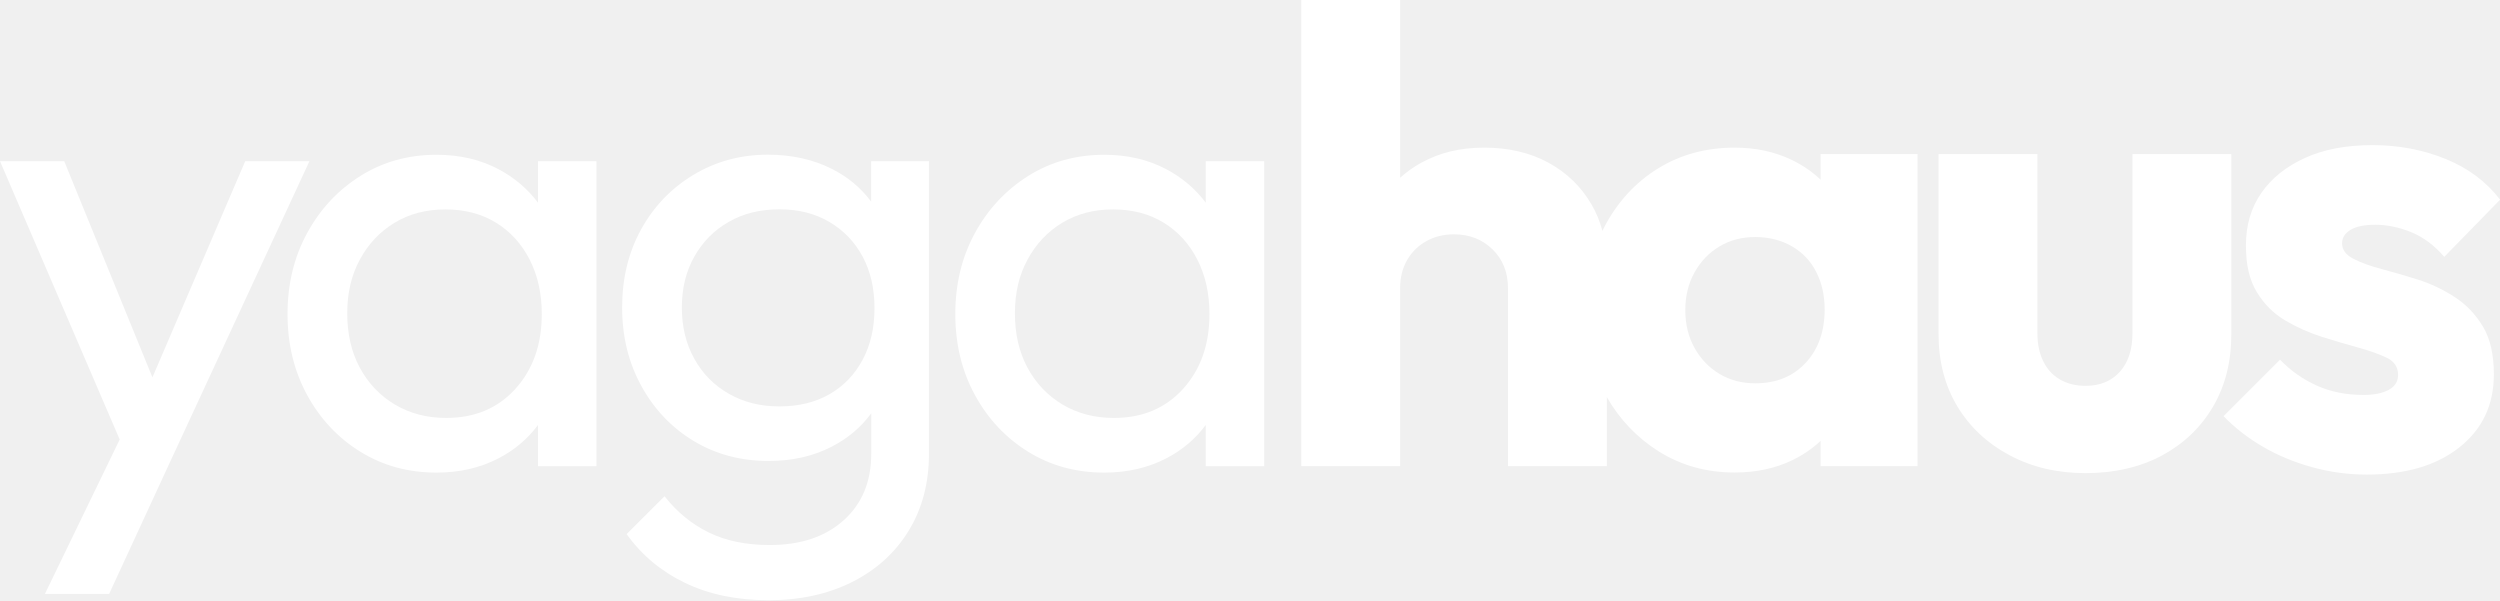
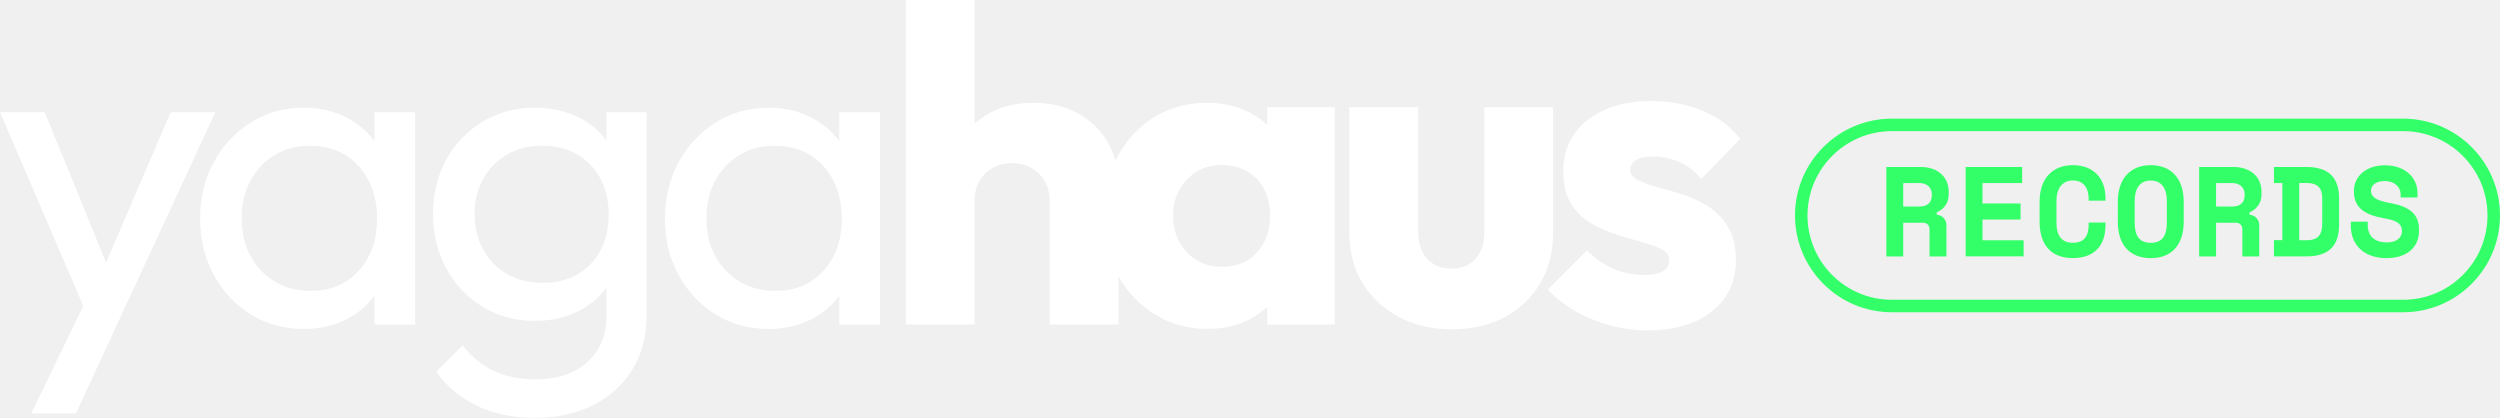
- <svg xmlns="http://www.w3.org/2000/svg" id="Capa_2" data-name="Capa 2" width="277.19" height="66.56" viewBox="0 0 277.19 66.56">
+ <svg xmlns="http://www.w3.org/2000/svg" id="Capa_2" data-name="Capa 2" width="398.23" height="66.56" viewBox="0 0 398.23 66.56">
  <g id="Capa_1-2" data-name="Capa 1">
    <g>
      <polygon points="27.19 17.87 16.9 41.84 7.12 17.87 0 17.87 13.27 48.73 4.98 65.85 12.1 65.85 18.51 51.97 34.31 17.87 27.19 17.87" fill="#fff" />
      <path d="M59.65,22.47c-1.16-1.54-2.62-2.78-4.38-3.71-2.02-1.07-4.31-1.6-6.87-1.6-3.13,0-5.94.78-8.44,2.35s-4.46,3.68-5.91,6.34c-1.45,2.66-2.17,5.65-2.17,8.97s.72,6.31,2.17,8.97c1.45,2.66,3.42,4.76,5.91,6.3,2.49,1.54,5.3,2.31,8.44,2.31,2.56,0,4.86-.53,6.91-1.6,1.76-.92,3.2-2.15,4.34-3.68v4.57h6.48V17.87h-6.48v4.6ZM57.16,43.1c-1.95,2.16-4.51,3.24-7.69,3.24-2.14,0-4.03-.5-5.7-1.49-1.66-1-2.95-2.36-3.88-4.09-.93-1.73-1.39-3.74-1.39-6.02s.46-4.21,1.39-5.94c.93-1.73,2.21-3.1,3.84-4.09,1.64-1,3.52-1.49,5.66-1.49s4,.49,5.59,1.46c1.59.97,2.84,2.34,3.74,4.09.9,1.76,1.35,3.77,1.35,6.05,0,3.37-.97,6.13-2.92,8.29Z" fill="#fff" />
      <path d="M96.6,22.37c-1.13-1.53-2.59-2.75-4.38-3.65-2.06-1.04-4.43-1.57-7.08-1.57-3.04,0-5.79.75-8.26,2.24-2.47,1.49-4.4,3.51-5.8,6.05-1.4,2.54-2.1,5.42-2.1,8.65s.71,6.13,2.14,8.72c1.42,2.59,3.36,4.62,5.8,6.09,2.44,1.47,5.21,2.21,8.29,2.21,2.61,0,4.94-.52,6.98-1.57,1.79-.92,3.26-2.15,4.41-3.71v4.49c0,3.08-1.02,5.54-3.06,7.37-2.04,1.83-4.77,2.74-8.19,2.74-2.61,0-4.87-.46-6.76-1.39-1.9-.93-3.54-2.27-4.91-4.02l-4.2,4.2c1.66,2.32,3.82,4.13,6.48,5.41,2.66,1.28,5.74,1.92,9.25,1.92s6.61-.68,9.29-2.03c2.68-1.35,4.77-3.25,6.26-5.69,1.49-2.44,2.24-5.28,2.24-8.51V17.87h-6.41v4.51ZM95.64,39.9c-.88,1.64-2.1,2.91-3.67,3.81-1.57.9-3.42,1.35-5.55,1.35s-3.95-.46-5.59-1.39c-1.64-.93-2.92-2.22-3.84-3.88-.93-1.66-1.39-3.56-1.39-5.69s.46-4.02,1.39-5.66c.93-1.64,2.19-2.92,3.81-3.84,1.61-.93,3.49-1.39,5.62-1.39s3.93.46,5.52,1.39c1.59.93,2.82,2.21,3.7,3.84.88,1.64,1.32,3.55,1.32,5.73s-.44,4.09-1.32,5.73Z" fill="#fff" />
      <path d="M133.69,22.47c-1.16-1.54-2.62-2.78-4.38-3.71-2.02-1.07-4.31-1.6-6.87-1.6-3.13,0-5.94.78-8.44,2.35-2.49,1.57-4.46,3.68-5.91,6.34-1.45,2.66-2.17,5.65-2.17,8.97s.72,6.31,2.17,8.97c1.45,2.66,3.42,4.76,5.91,6.3,2.49,1.54,5.3,2.31,8.44,2.31,2.56,0,4.86-.53,6.91-1.6,1.76-.92,3.2-2.15,4.34-3.68v4.57h6.48V17.87h-6.48v4.6ZM131.19,43.1c-1.95,2.16-4.51,3.24-7.69,3.24-2.14,0-4.03-.5-5.7-1.49-1.66-1-2.95-2.36-3.88-4.09-.93-1.73-1.39-3.74-1.39-6.02s.46-4.21,1.39-5.94c.93-1.73,2.21-3.1,3.84-4.09,1.64-1,3.52-1.49,5.66-1.49s4,.49,5.59,1.46c1.59.97,2.84,2.34,3.74,4.09.9,1.76,1.35,3.77,1.35,6.05,0,3.37-.97,6.13-2.92,8.29Z" fill="#fff" />
      <path d="M201.88,19.94c-.93-.89-2.01-1.63-3.24-2.22-1.88-.9-3.98-1.35-6.3-1.35-3.18,0-6.02.77-8.51,2.31-2.49,1.54-4.46,3.68-5.91,6.41-.09.17-.17.34-.25.51-.28-1.05-.68-2.03-1.21-2.93-1.14-1.97-2.73-3.51-4.77-4.63-2.04-1.11-4.41-1.67-7.12-1.67s-4.94.56-6.98,1.67c-.86.47-1.64,1.03-2.35,1.67V0h-10.96v51.68h10.96v-19.72c0-1.19.26-2.23.78-3.13.52-.9,1.23-1.6,2.14-2.1.9-.5,1.92-.75,3.06-.75,1.71,0,3.13.56,4.27,1.67,1.14,1.12,1.71,2.55,1.71,4.31v19.72h10.96v-7.65c1.42,2.48,3.32,4.47,5.69,5.98,2.51,1.59,5.34,2.38,8.47,2.38,2.37,0,4.5-.45,6.37-1.35,1.2-.58,2.26-1.3,3.17-2.16v2.8h10.75V17.08h-10.75v2.86ZM200.21,40.22c-1.4,1.52-3.26,2.28-5.59,2.28-1.47,0-2.79-.34-3.95-1.03-1.16-.69-2.09-1.65-2.78-2.88-.69-1.23-1.03-2.63-1.03-4.2s.34-2.97,1.03-4.2c.69-1.23,1.61-2.19,2.78-2.88,1.16-.69,2.48-1.03,3.95-1.03s2.87.34,4.06,1.03c1.19.69,2.09,1.64,2.7,2.85.62,1.21.93,2.6.93,4.16,0,2.42-.7,4.39-2.1,5.91Z" fill="#fff" />
      <path d="M247.4,17.08h-10.96v19.86c0,1.8-.46,3.23-1.39,4.27-.93,1.04-2.2,1.57-3.81,1.57-1.09,0-2.04-.24-2.85-.71-.81-.47-1.42-1.15-1.85-2.03-.43-.88-.64-1.91-.64-3.1v-19.86h-10.96v20c0,2.99.69,5.64,2.06,7.94,1.38,2.3,3.31,4.12,5.8,5.45,2.49,1.33,5.3,1.99,8.44,1.99s6.05-.65,8.47-1.96c2.42-1.3,4.31-3.11,5.66-5.41,1.35-2.3,2.03-4.97,2.03-8.01v-20Z" fill="#fff" />
      <path d="M272.14,32.92c-1.28-.83-2.63-1.47-4.06-1.92-1.42-.45-2.77-.84-4.02-1.17-1.26-.33-2.3-.71-3.13-1.14-.83-.43-1.25-1-1.25-1.71,0-.62.31-1.11.93-1.49.62-.38,1.54-.57,2.78-.57s2.6.27,3.95.82c1.35.55,2.57,1.46,3.67,2.74l6.19-6.34c-1.52-1.99-3.54-3.5-6.05-4.52-2.52-1.02-5.22-1.53-8.11-1.53s-5.39.47-7.47,1.42c-2.09.95-3.7,2.24-4.84,3.88-1.14,1.64-1.71,3.57-1.71,5.8s.4,3.87,1.21,5.2c.81,1.33,1.85,2.37,3.13,3.13,1.28.76,2.63,1.36,4.06,1.82,1.42.45,2.79.85,4.09,1.21,1.3.36,2.36.74,3.17,1.14.81.4,1.21,1.03,1.21,1.89,0,.71-.34,1.26-1.03,1.64-.69.38-1.63.57-2.81.57-1.9,0-3.62-.34-5.16-1.03-1.54-.69-2.91-1.65-4.09-2.88l-6.26,6.26c1.23,1.28,2.68,2.41,4.34,3.38,1.66.97,3.49,1.73,5.48,2.28,1.99.55,4.01.82,6.05.82,4.32,0,7.75-1.01,10.29-3.03,2.54-2.02,3.81-4.71,3.81-8.08,0-2.18-.4-3.95-1.21-5.3-.81-1.35-1.85-2.44-3.13-3.27Z" fill="#fff" />
    </g>
+     <path d="M382.81,49.74h-81.46c-8.5,0-15.42-6.92-15.42-15.42s6.92-15.42,15.42-15.42h81.46c8.5,0,15.42,6.92,15.42,15.42s-6.92,15.42-15.42,15.42ZM301.35,20.89c-7.4,0-13.43,6.02-13.43,13.43s6.02,13.43,13.43,13.43h81.46c7.4,0,13.43-6.02,13.43-13.43s-6.02-13.43-13.43-13.43h-81.46Z" fill="#33ff69" />
+     <g>
+       <path d="M300.48,26.6h5.45c2.91,0,4.48,1.75,4.48,3.93v.49c0,1.16-.63,2.26-1.91,2.81v.37c.96.1,1.55.79,1.55,1.73v4.92h-2.69v-4.27c0-.65-.33-1.1-1.1-1.1h-3.09v5.37h-2.69v-14.24ZM305.73,32.9c1.3,0,1.99-.65,1.99-1.75v-.24c0-.94-.69-1.75-1.99-1.75h-2.56v3.74h2.56Z" fill="#33ff69" />
+       <path d="M313.12,26.6h8.99v2.56h-6.31v3.25h6.06v2.56h-6.06v3.3h6.55v2.56h-9.24v-14.24Z" fill="#33ff69" />
+       <path d="M324.89,35.3v-3.17c0-3.66,2.03-5.82,5.29-5.82s5.21,2.03,5.21,5.29v.37h-2.69v-.37c0-1.34-.57-2.85-2.52-2.85-1.79,0-2.6,1.46-2.6,3.17v3.58c0,1.85.69,3.17,2.6,3.17,2.07,0,2.52-1.38,2.52-2.85v-.37h2.69v.37c0,3.38-1.83,5.29-5.21,5.29s-5.29-2.03-5.29-5.82Z" fill="#33ff69" />
+       <path d="M337.35,35.3v-3.17c0-3.66,1.99-5.82,5.25-5.82s5.25,2.16,5.25,5.82v3.17c0,3.78-1.99,5.82-5.25,5.82s-5.25-2.03-5.25-5.82ZM345.16,35.47v-3.5c0-1.79-.73-3.21-2.56-3.21s-2.56,1.42-2.56,3.21v3.5c0,1.91.61,3.21,2.56,3.21s2.56-1.3,2.56-3.21Z" fill="#33ff69" />
+       <path d="M350.31,26.6h5.45c2.91,0,4.48,1.75,4.48,3.93v.49c0,1.16-.63,2.26-1.91,2.81v.37c.96.1,1.55.79,1.55,1.73v4.92h-2.69v-4.27c0-.65-.33-1.1-1.1-1.1h-3.09v5.37h-2.69v-14.24ZM355.56,32.9c1.3,0,1.99-.65,1.99-1.75v-.24c0-.94-.69-1.75-1.99-1.75h-2.56v3.74h2.56Z" fill="#33ff69" />
+       <path d="M362.22,38.25h1.34v-9.09h-1.34v-2.56h5.17c3.5,0,5.21,1.63,5.21,5.05v4.15c0,3.42-1.71,5.04-5.21,5.04h-5.17v-2.58ZM367.39,38.27c1.87,0,2.52-.85,2.52-2.73v-3.91c0-1.63-.65-2.48-2.52-2.48h-1.14v9.11h1.14Z" fill="#33ff69" />
+       <path d="M374.47,35.92v-.61h2.69v.49c0,1.71.98,2.81,3.05,2.81,1.63,0,2.4-.81,2.4-1.79s-.53-1.67-2.73-2.03c-2.85-.49-4.92-1.46-4.92-4.27v-.12c0-2.32,1.95-4.07,4.92-4.07,3.38,0,5.21,2.08,5.21,4.39v.73h-2.69v-.49c0-1.14-.94-2.12-2.52-2.12-1.34,0-2.2.61-2.2,1.55s.69,1.53,3.05,1.95c2.97.53,4.6,1.71,4.6,4.19v.24c0,2.65-1.97,4.35-5.17,4.35-3.74,0-5.7-2.24-5.7-5.21Z" fill="#33ff69" />
+     </g>
  </g>
</svg>
